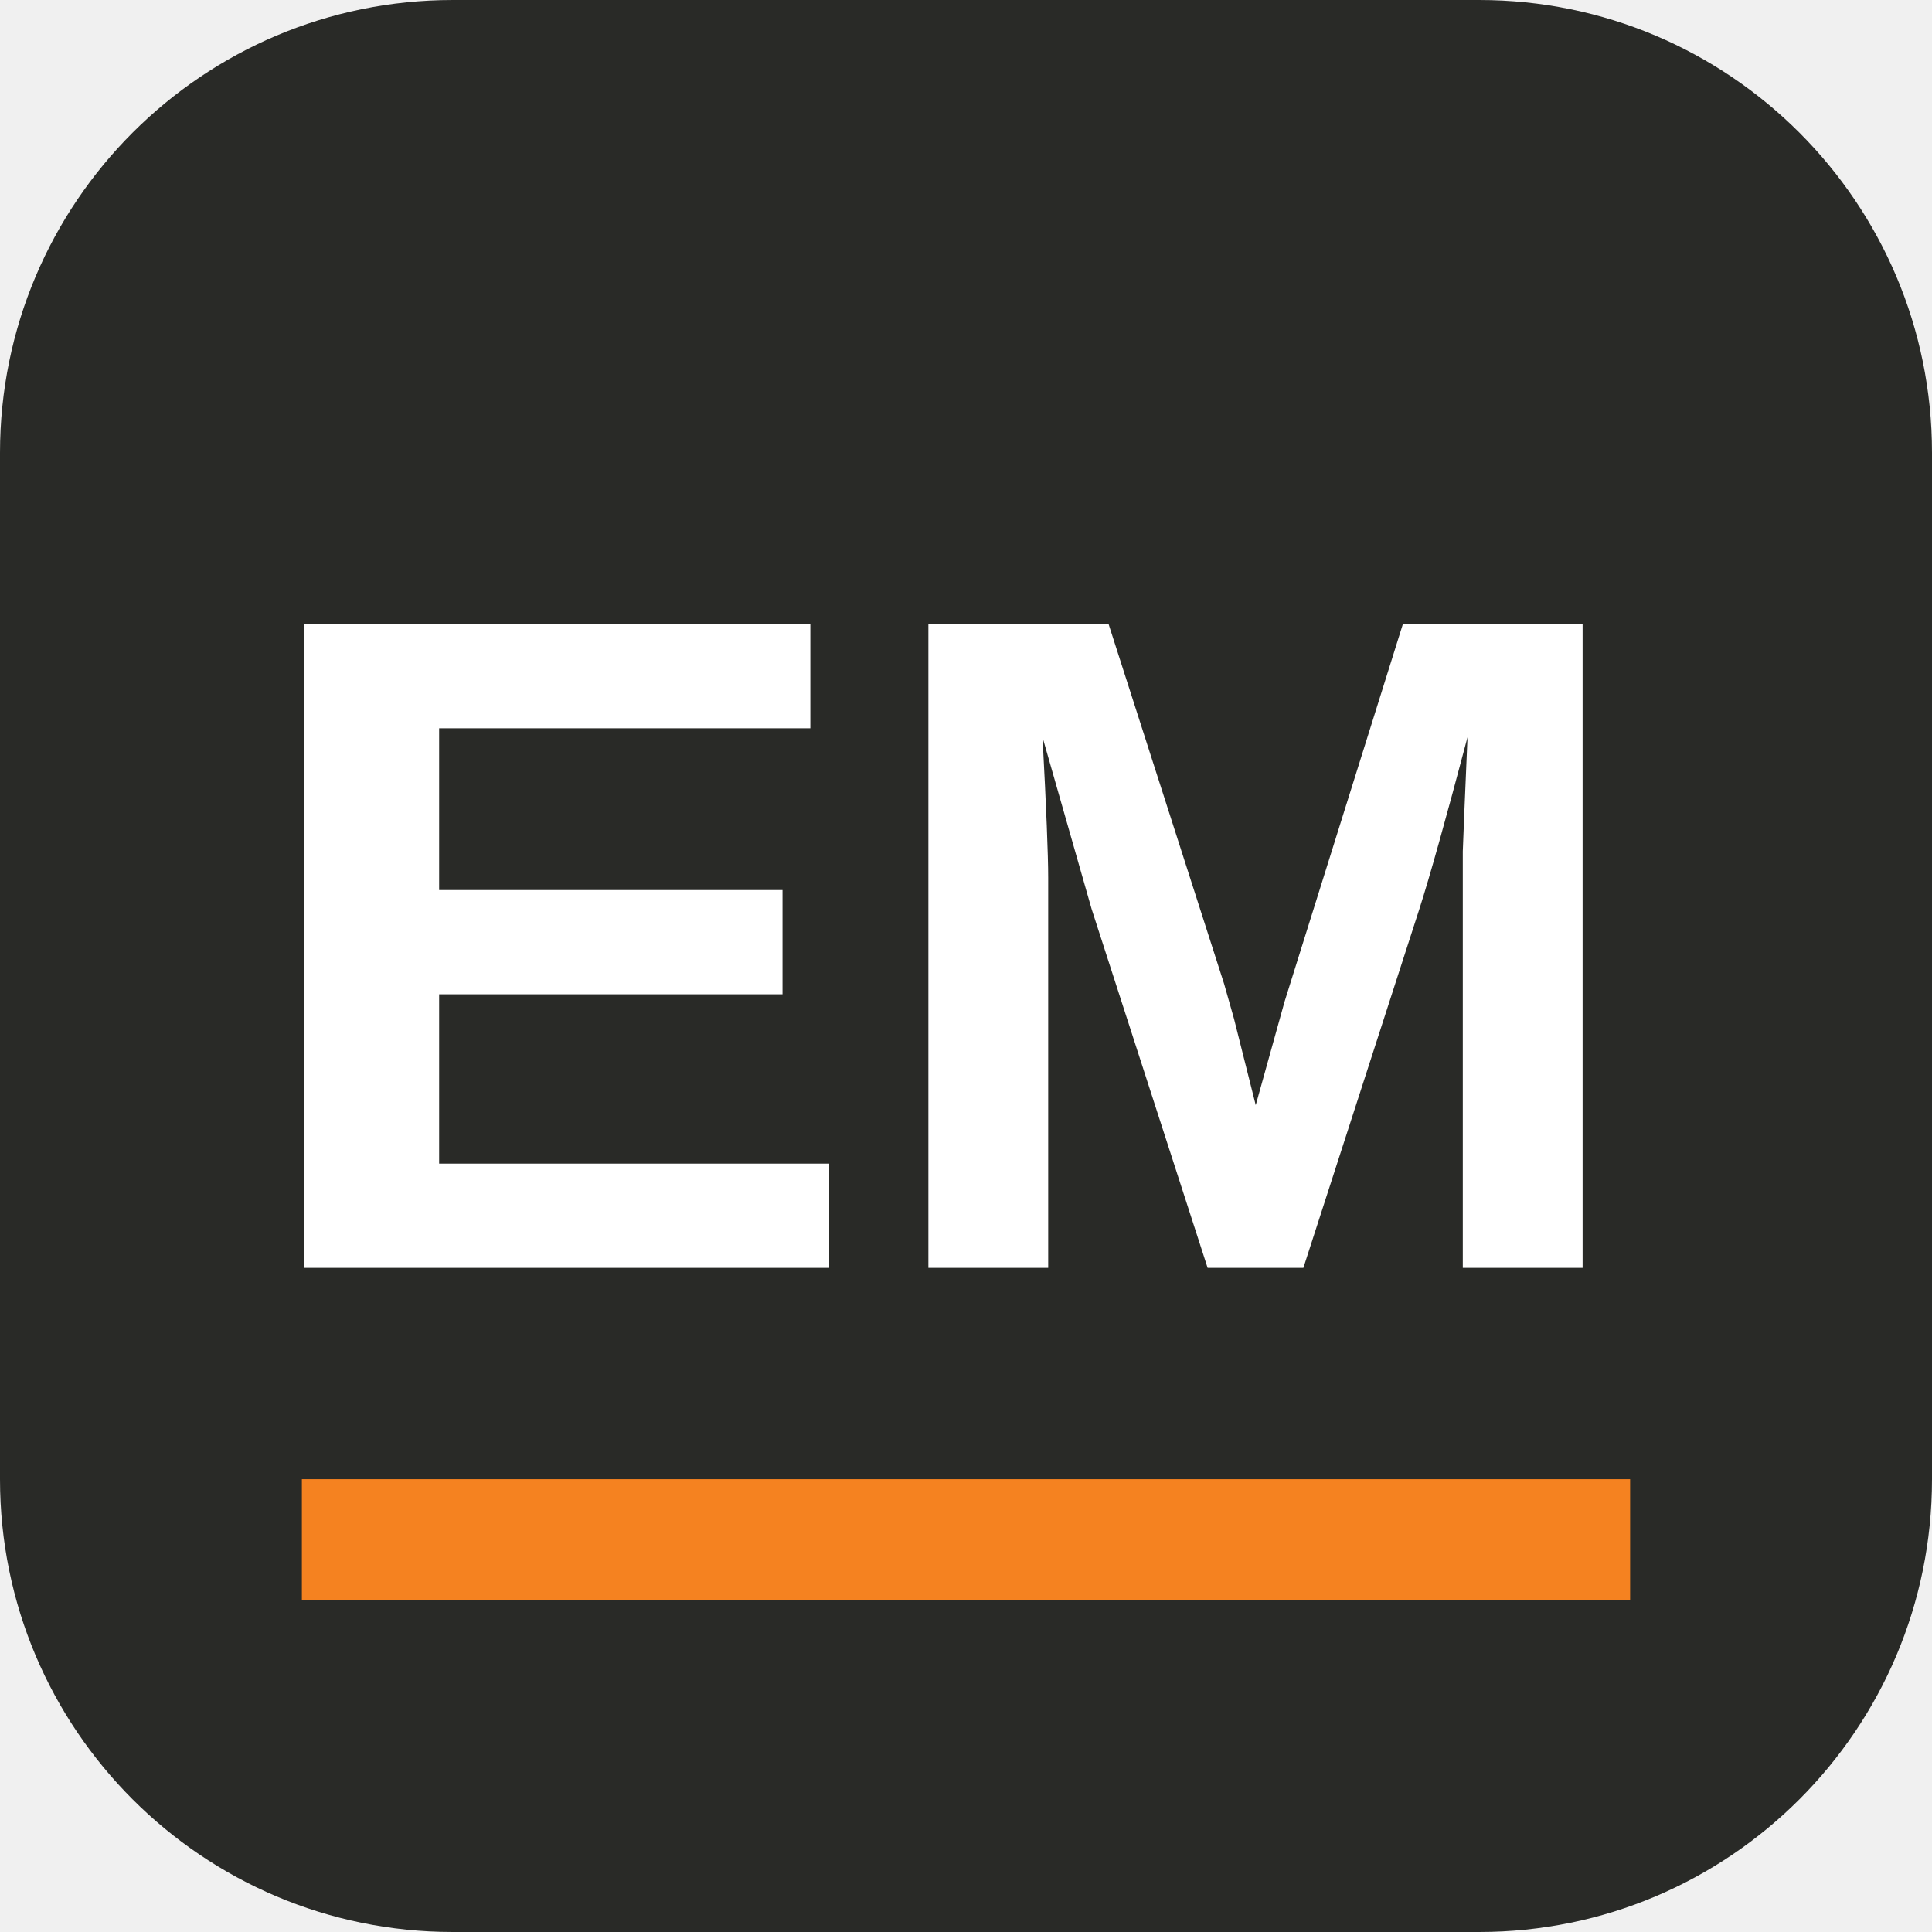
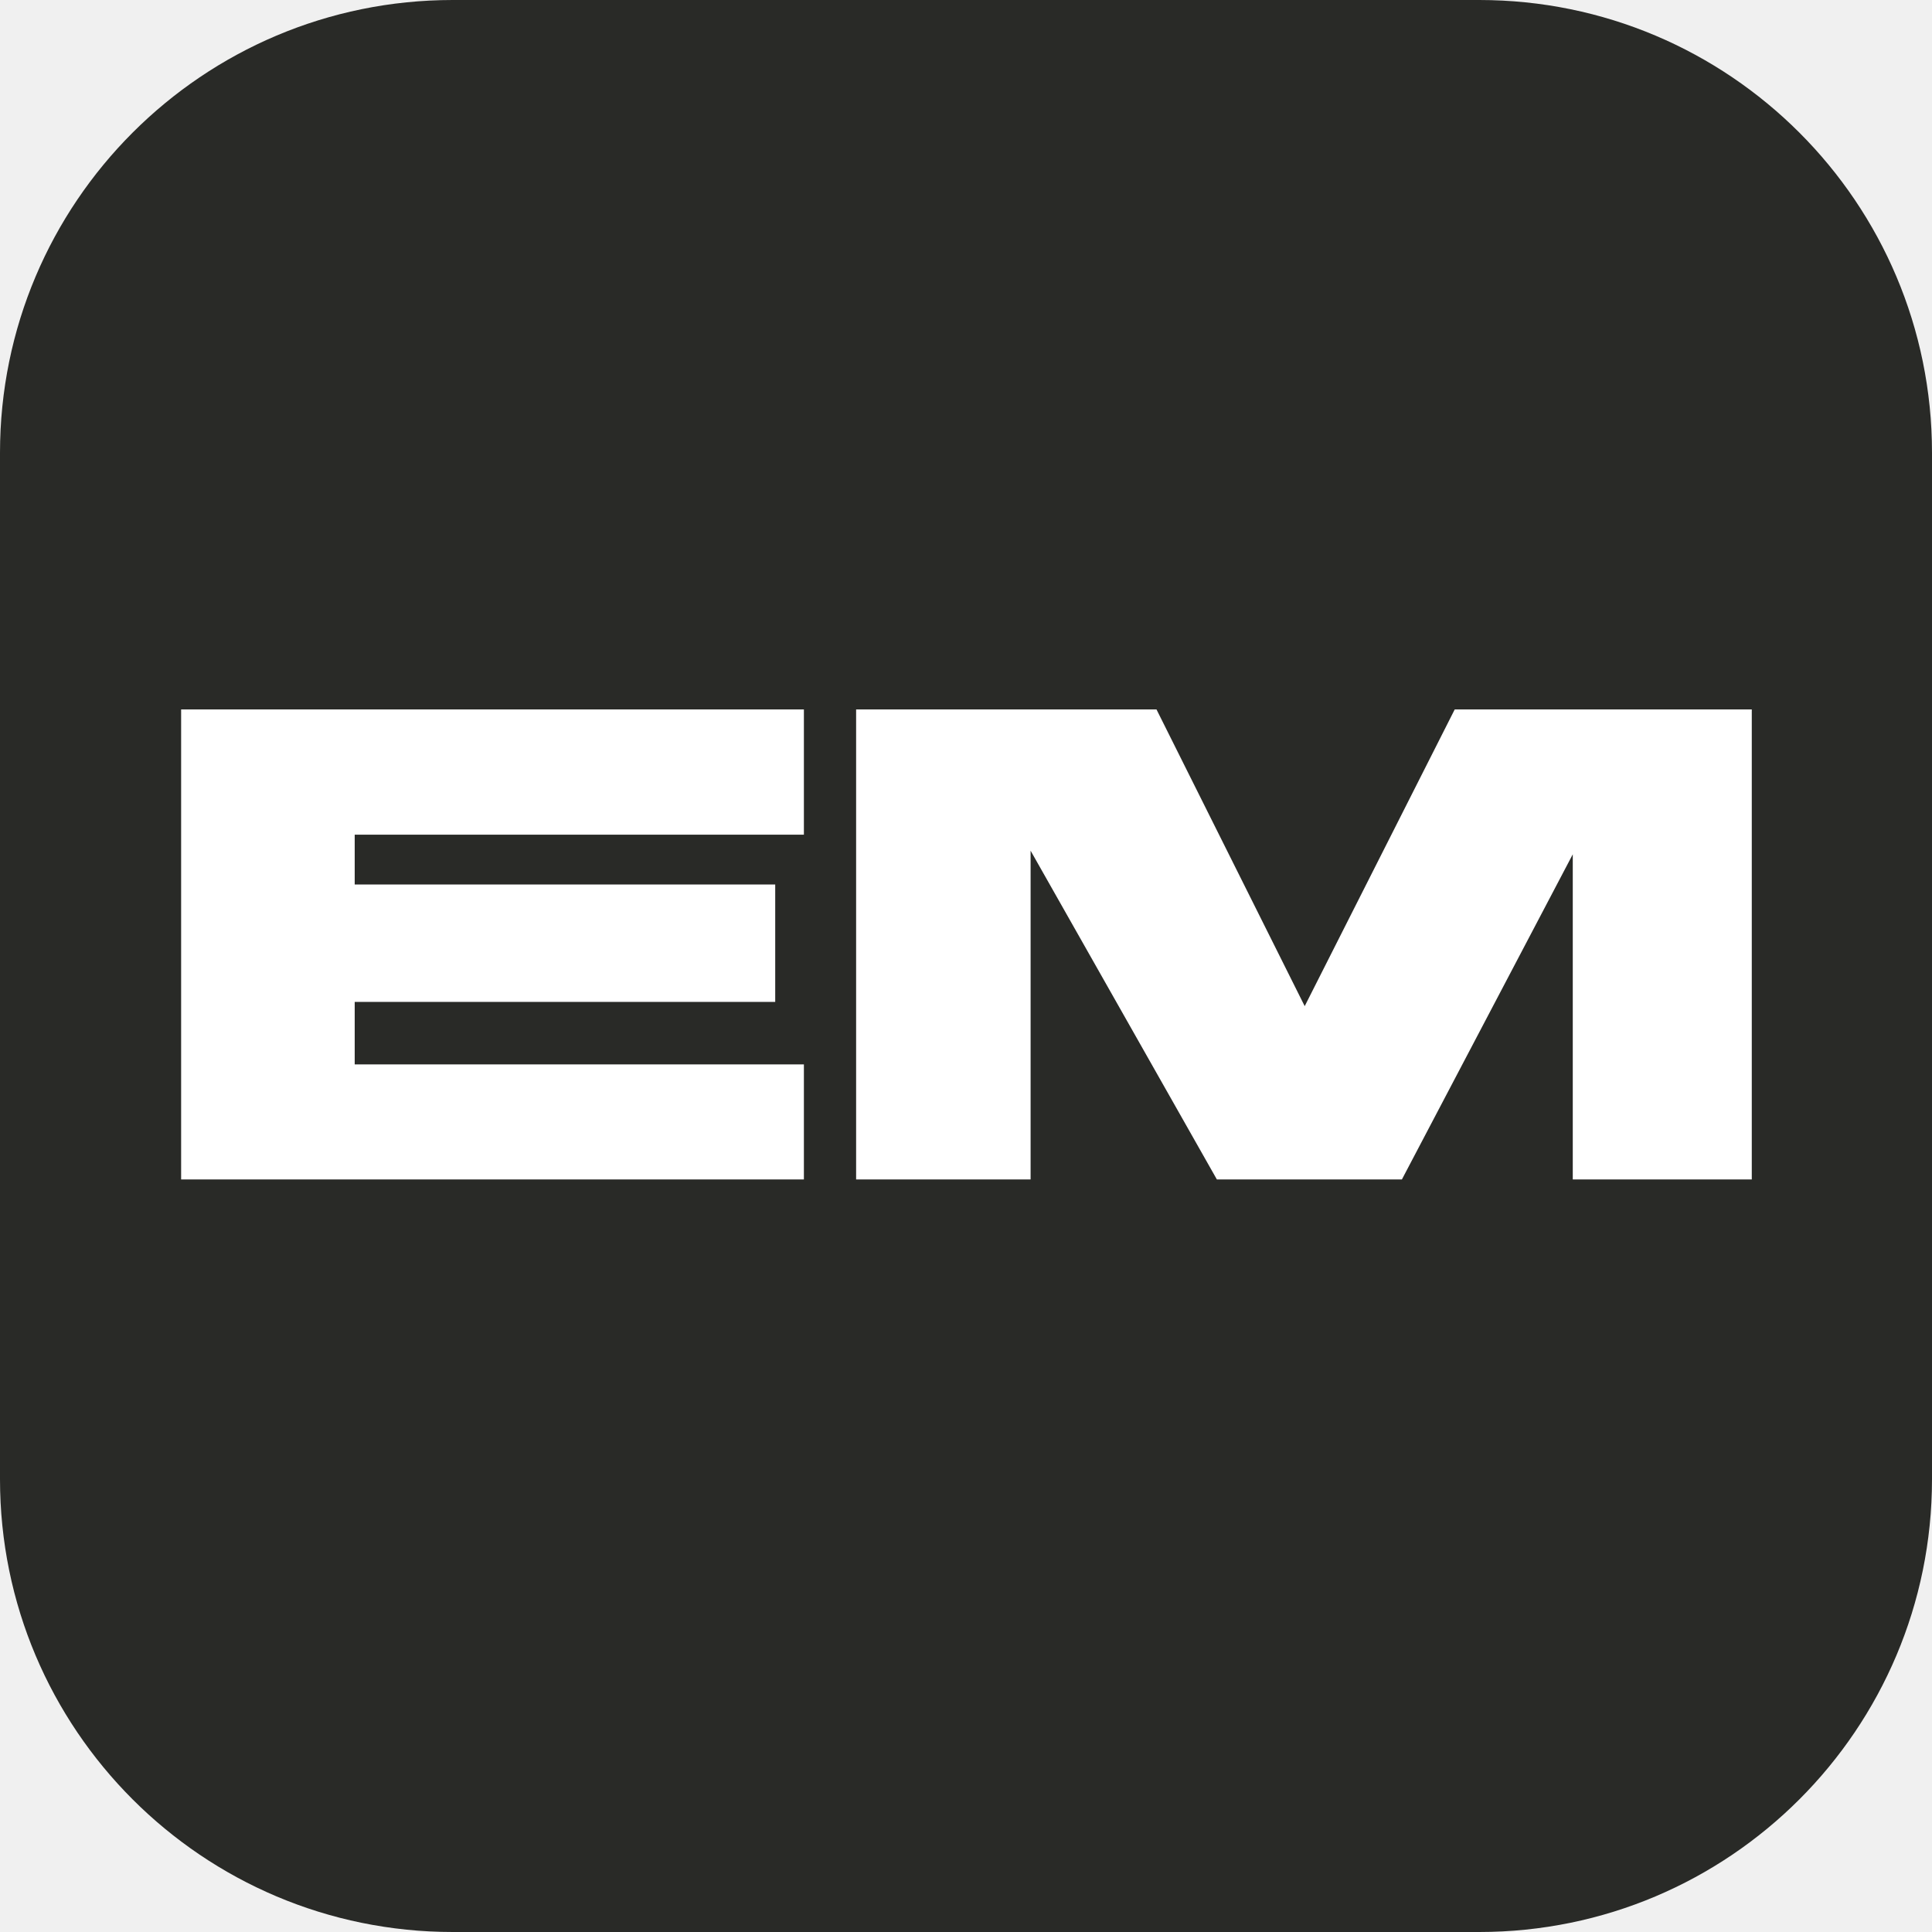
<svg xmlns="http://www.w3.org/2000/svg" viewBox="0 0 64 64">
  <rect width="64" height="64" rx="15" fill="#292a27" />
-   <text x="8" y="42" font-family="Arial,sans-serif" font-weight="800" font-size="31" fill="#fff">EM</text>
-   <path d="M10 51h44" stroke="#F58220" stroke-width="4" />
+   <path fill="#fff" d="M6 23.5H26.63V27.65H11.75V29.3H25.68V33.19H11.75V35.26H26.63V39.07H6ZM28.36 23.5H38.31L43.22 33.33L48.19 23.5H58.03V39.07H52.1V28.3L46.44 39.07H40.31L34.14 28.18V39.07H28.36Z" />
</svg>
